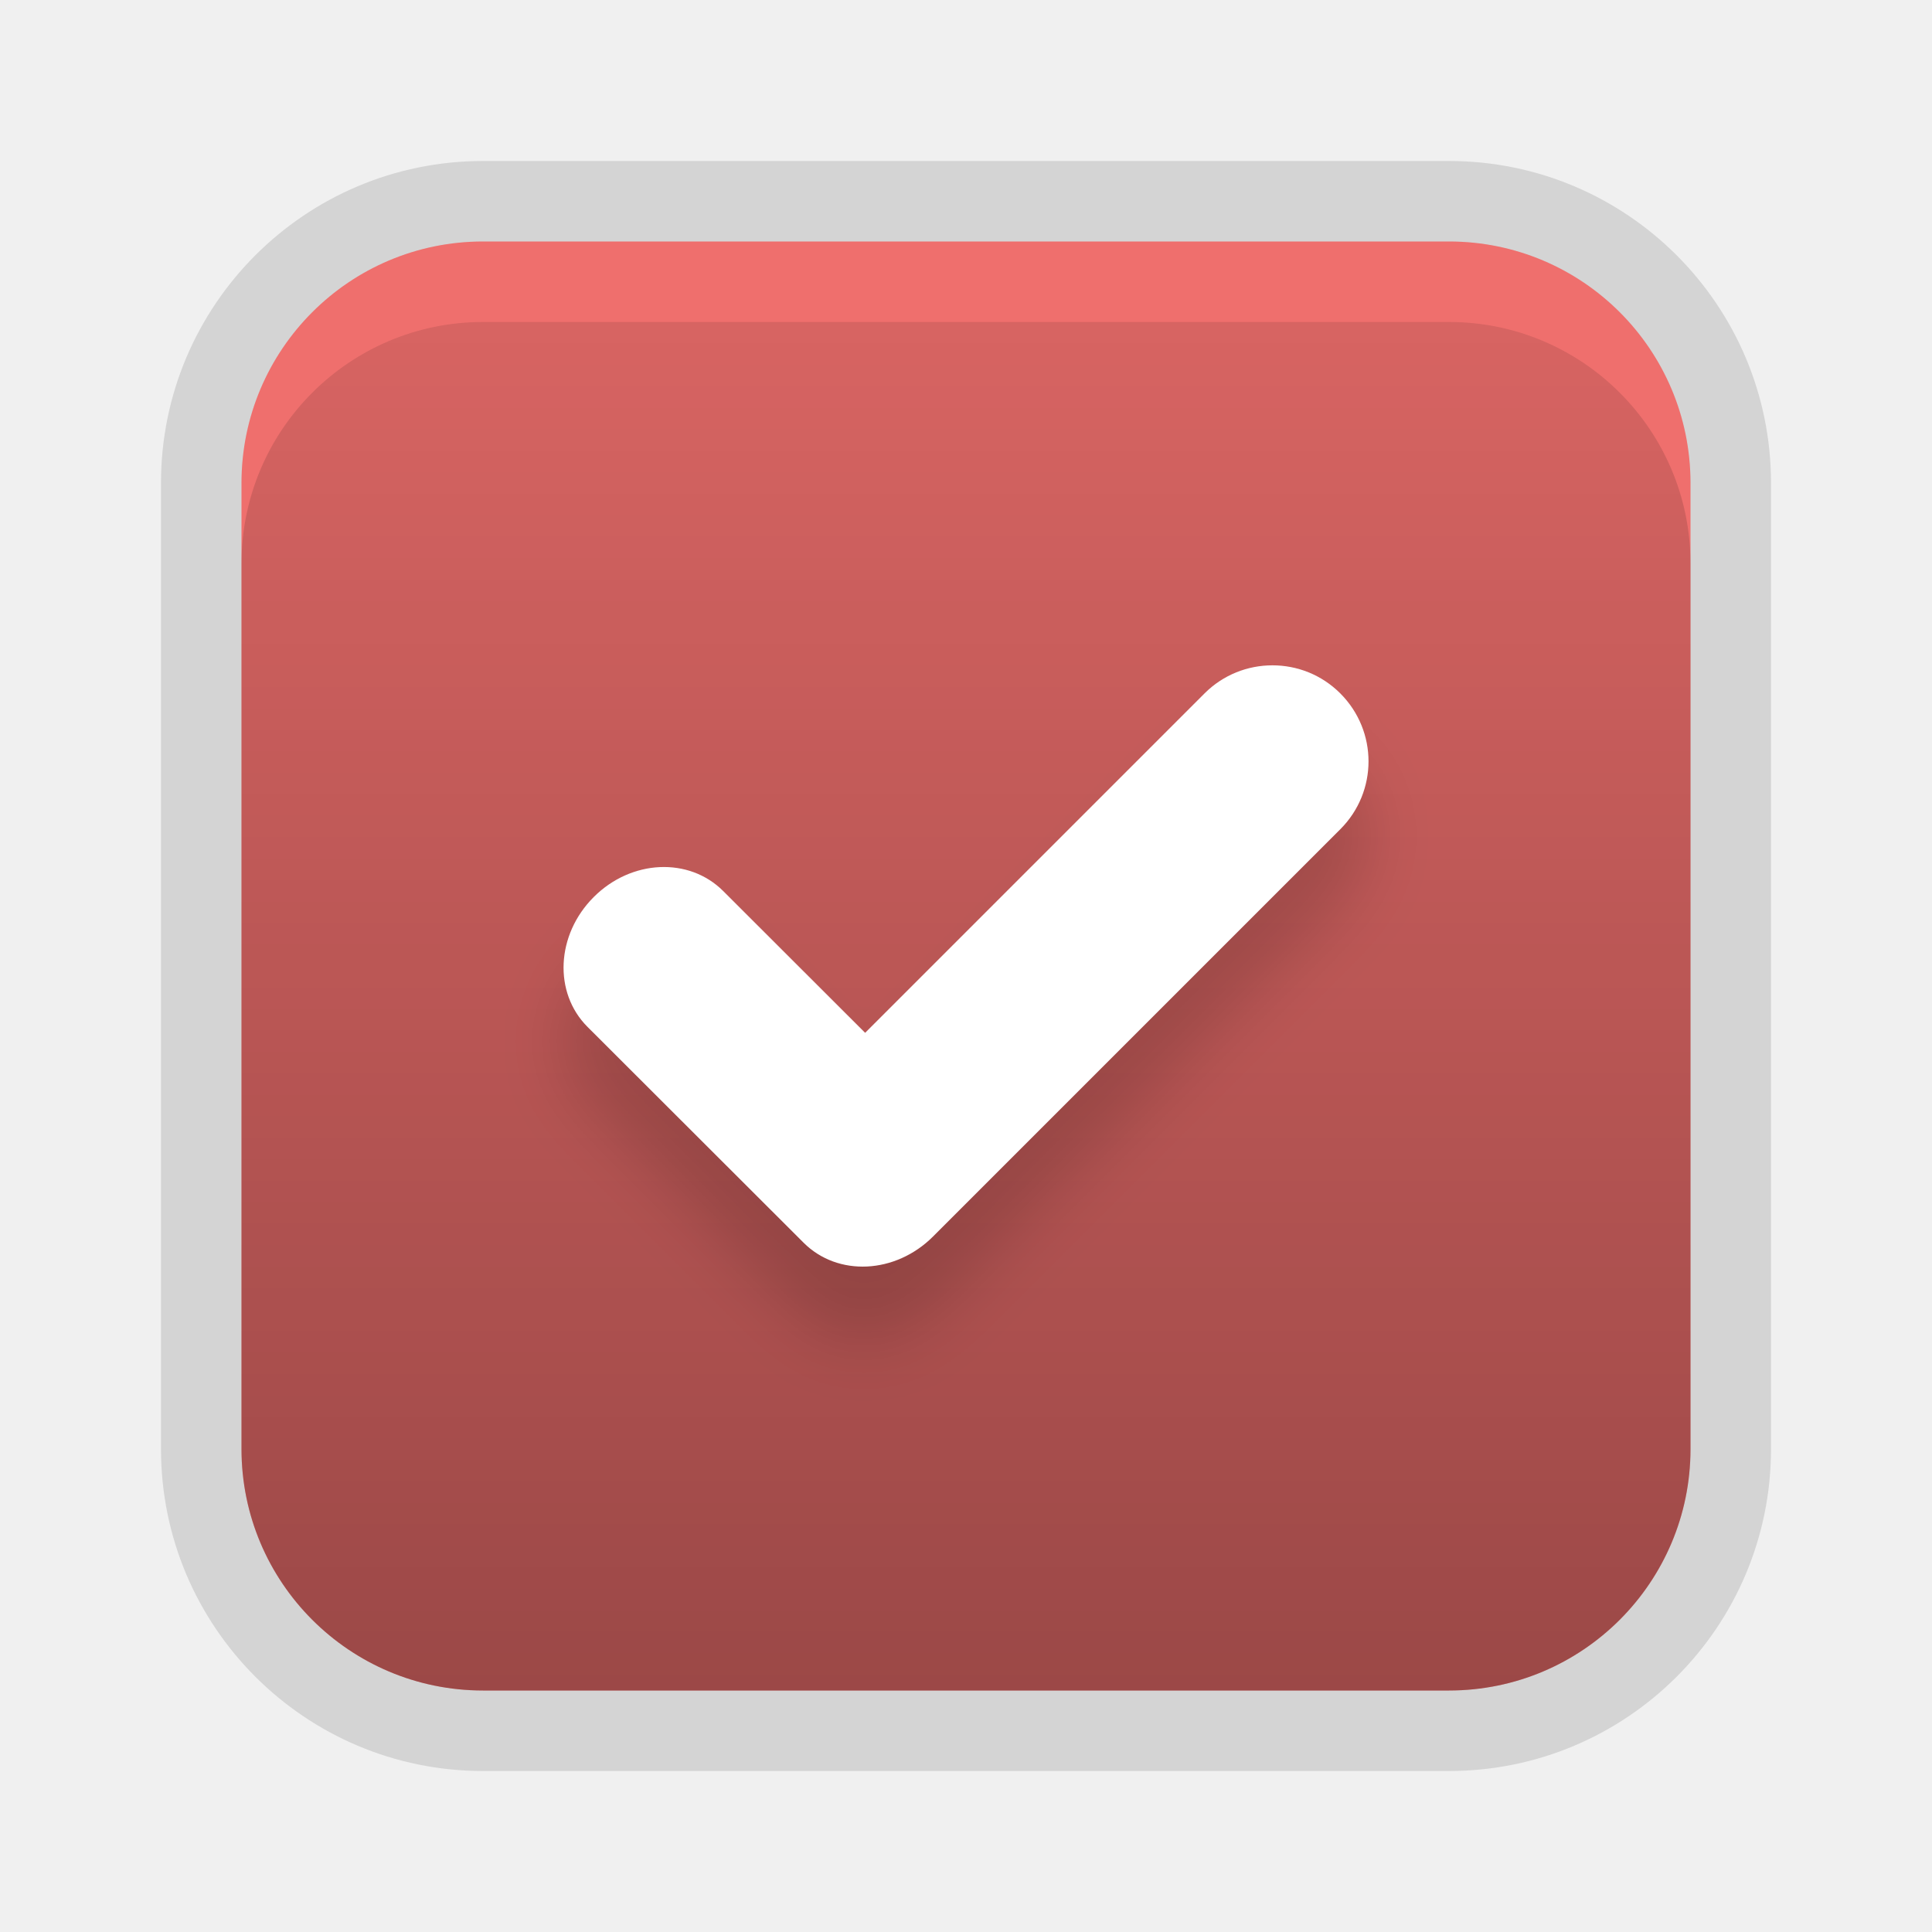
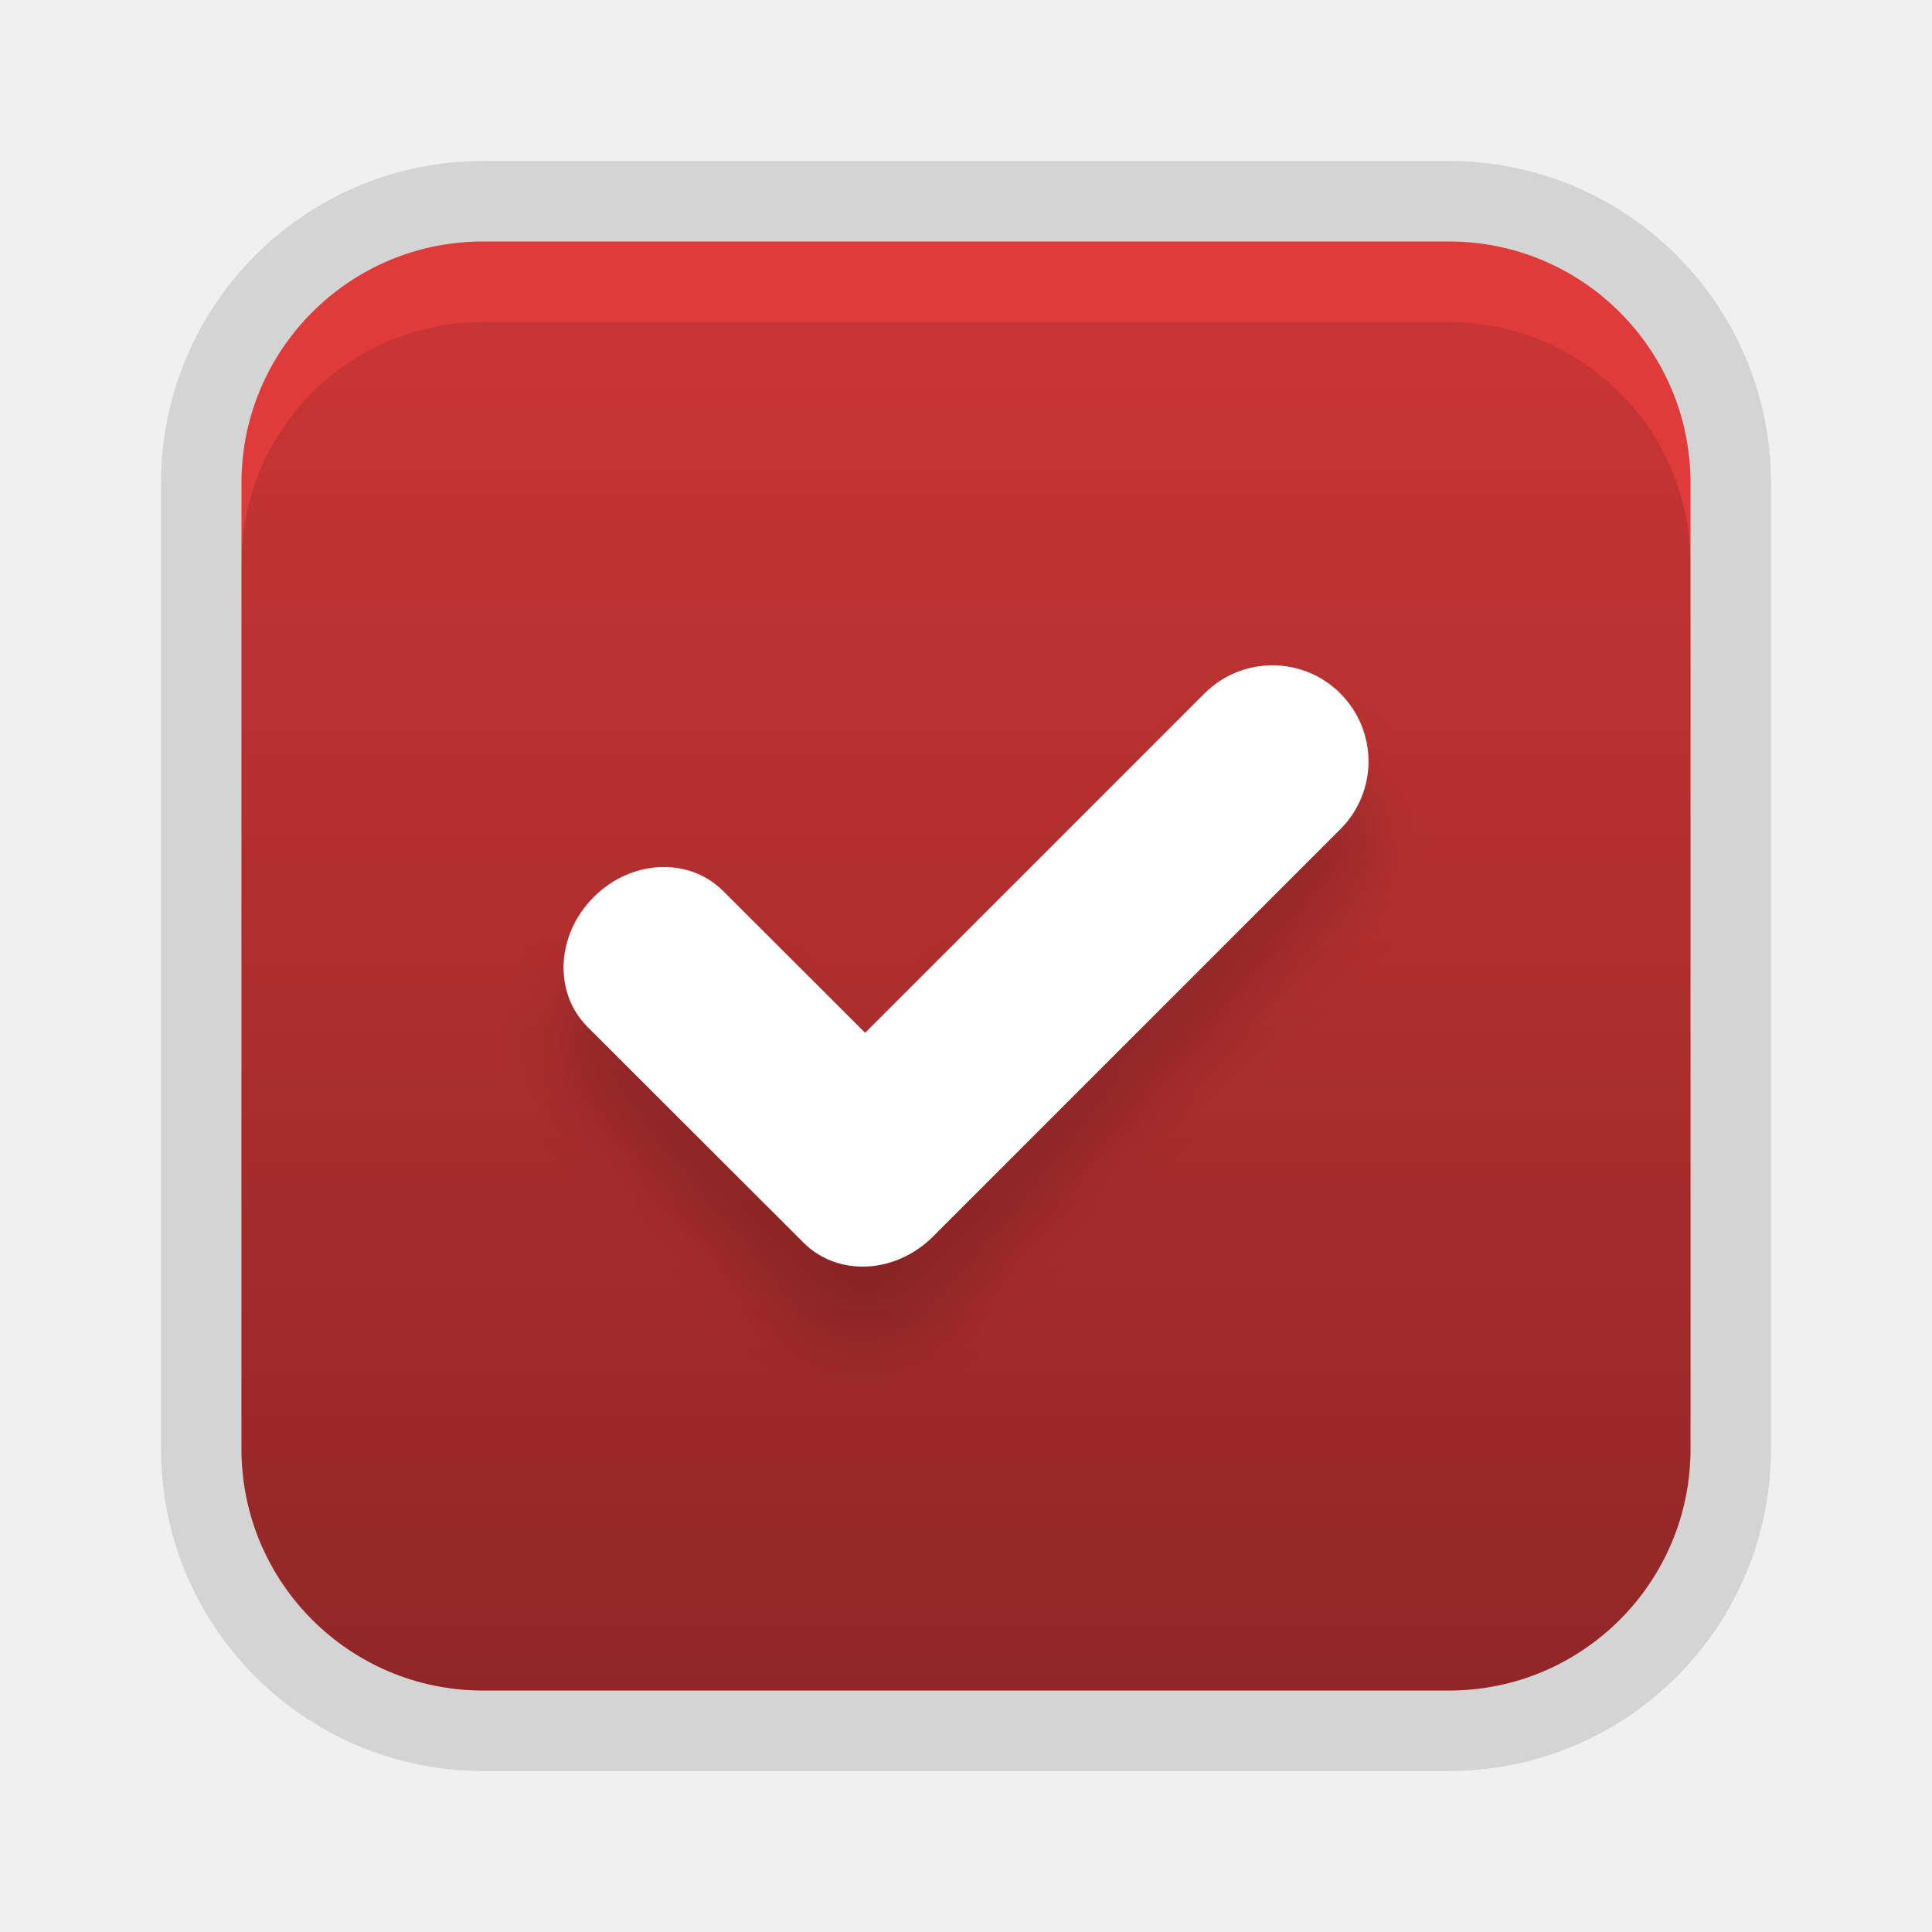
<svg xmlns="http://www.w3.org/2000/svg" width="24" height="24" fill="#000000" version="1.1" viewBox="0 0 24 24">
  <defs>
    <filter id="filter946" x="-.094" y="-.126" width="1.189" height="1.253" color-interpolation-filters="sRGB">
      <feGaussianBlur stdDeviation="0.393" />
    </filter>
    <linearGradient id="linearGradient866" x1="11" x2="11" y1="21" y2="4" gradientUnits="userSpaceOnUse">
      <stop stop-color="#000000" stop-opacity=".35" offset="0" />
      <stop stop-color="#000000" stop-opacity=".1" offset="1" />
    </linearGradient>
  </defs>
  <rect x="4" y="4" width="16" height="16" color="#000000" fill="none" />
  <rect x="2" y="2" width="20" height="20" rx="4" ry="4" color="#000000" opacity=".12" stroke-width="1.25" style="paint-order:fill markers stroke" />
-   <rect x="3" y="3" width="18" height="18" rx="3" ry="3" color="#000000" fill="#ED5F5D" stroke-width="1.286" style="paint-order:fill markers stroke" />
+   <rect x="3" y="3" width="18" height="18" rx="3" ry="3" color="#000000" fill="#dc2626" stroke-width="1.286" style="paint-order:fill markers stroke" />
  <rect x="3" y="3" width="18" height="18" rx="3" ry="3" color="#000000" fill="#ffffff" opacity=".1" stroke-width="1.286" style="paint-order:fill markers stroke" />
  <rect x="3" y="4" width="18" height="17" rx="3" ry="3" color="#000000" fill="url(#linearGradient866)" stroke-width="1.297" style="paint-order:fill markers stroke" />
  <rect transform="rotate(45)" x="13.79" y="1.183" width="3" height="1" fill-opacity="0" />
  <path d="m15.806 9.194c-0.305 0-0.61 0.116-0.843 0.349l-4.216 4.216-1.763-1.761c-0.425-0.425-1.142-0.393-1.609 0.075-0.467 0.467-0.502 1.187-0.077 1.612l2.607 2.604 0.077 0.077c0.425 0.425 1.142 0.39 1.609-0.077l5.059-5.059c0.467-0.467 0.467-1.219 0-1.687-0.234-0.234-0.538-0.349-0.843-0.349z" fill="#000000" filter="url(#filter946)" opacity=".15" stroke-width="1.193" />
  <path d="m15.806 8.265c-0.305 0-0.61 0.116-0.843 0.349l-4.216 4.216-1.763-1.761c-0.425-0.425-1.142-0.393-1.609 0.075-0.467 0.467-0.502 1.187-0.077 1.612l2.607 2.604 0.077 0.077c0.425 0.425 1.142 0.39 1.609-0.077l5.059-5.059c0.467-0.467 0.467-1.219 0-1.687-0.234-0.234-0.538-0.349-0.843-0.349z" fill="#ffffff" stroke-width="1.193" />
</svg>
